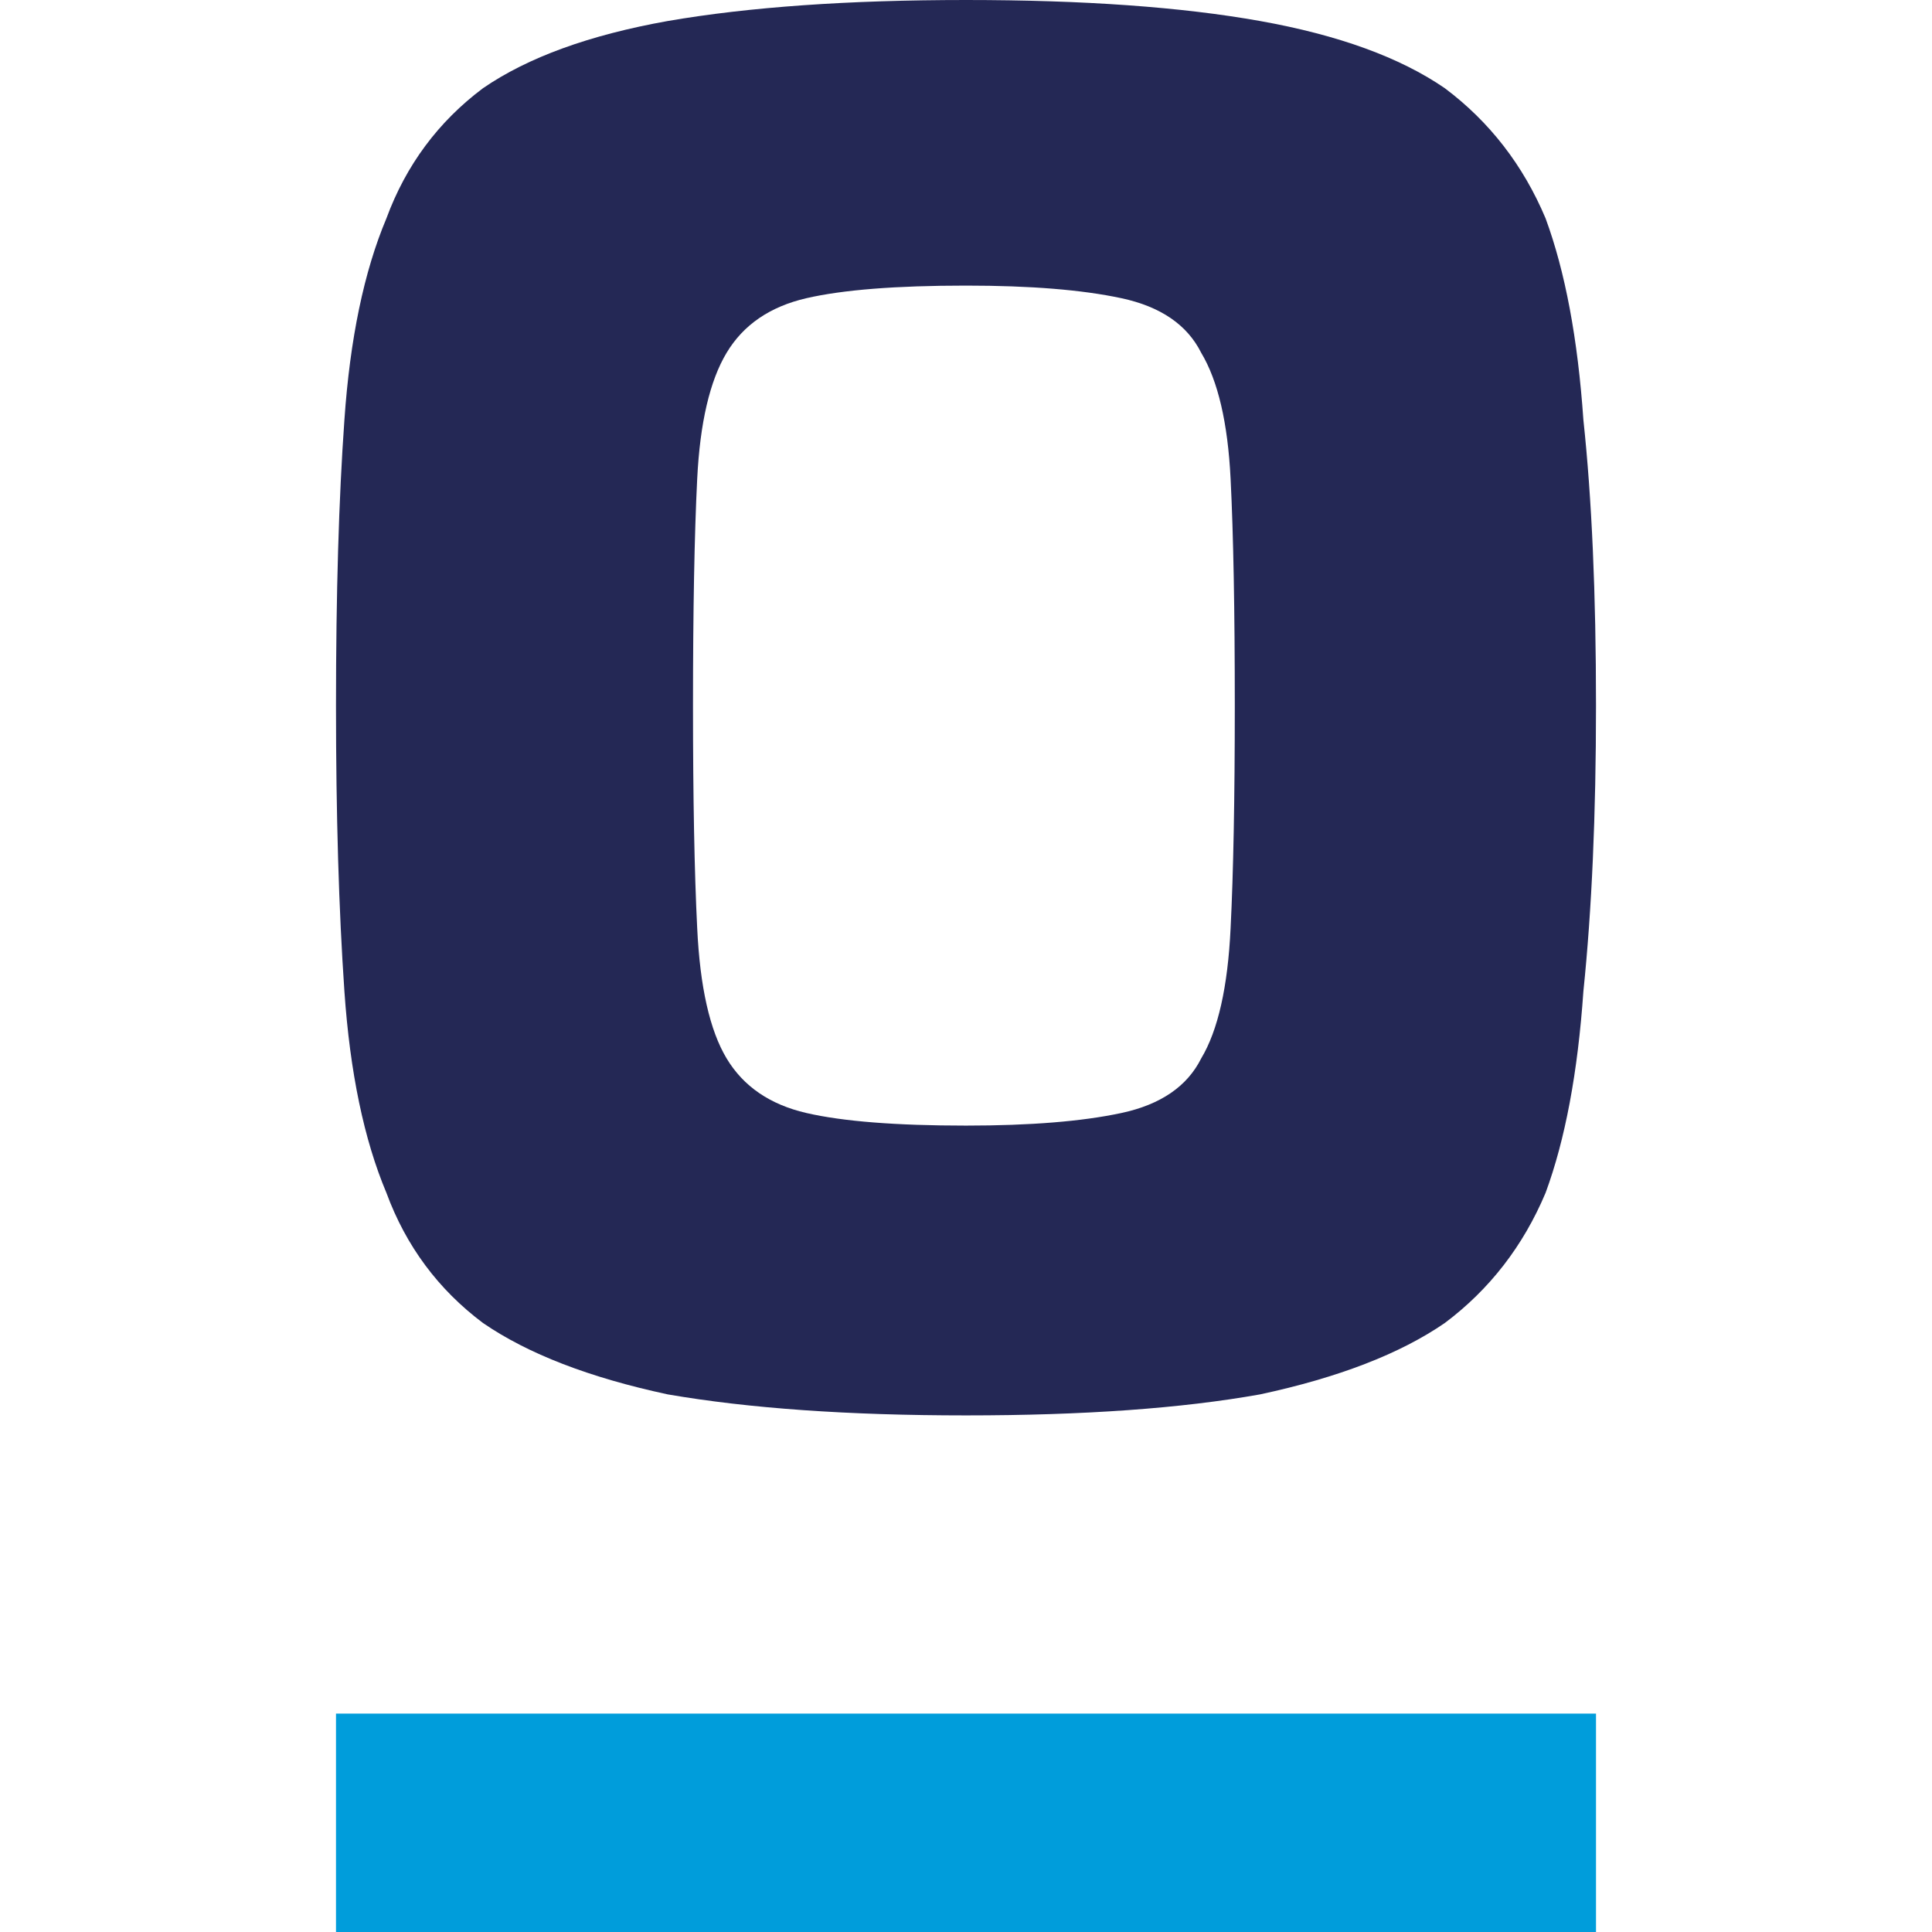
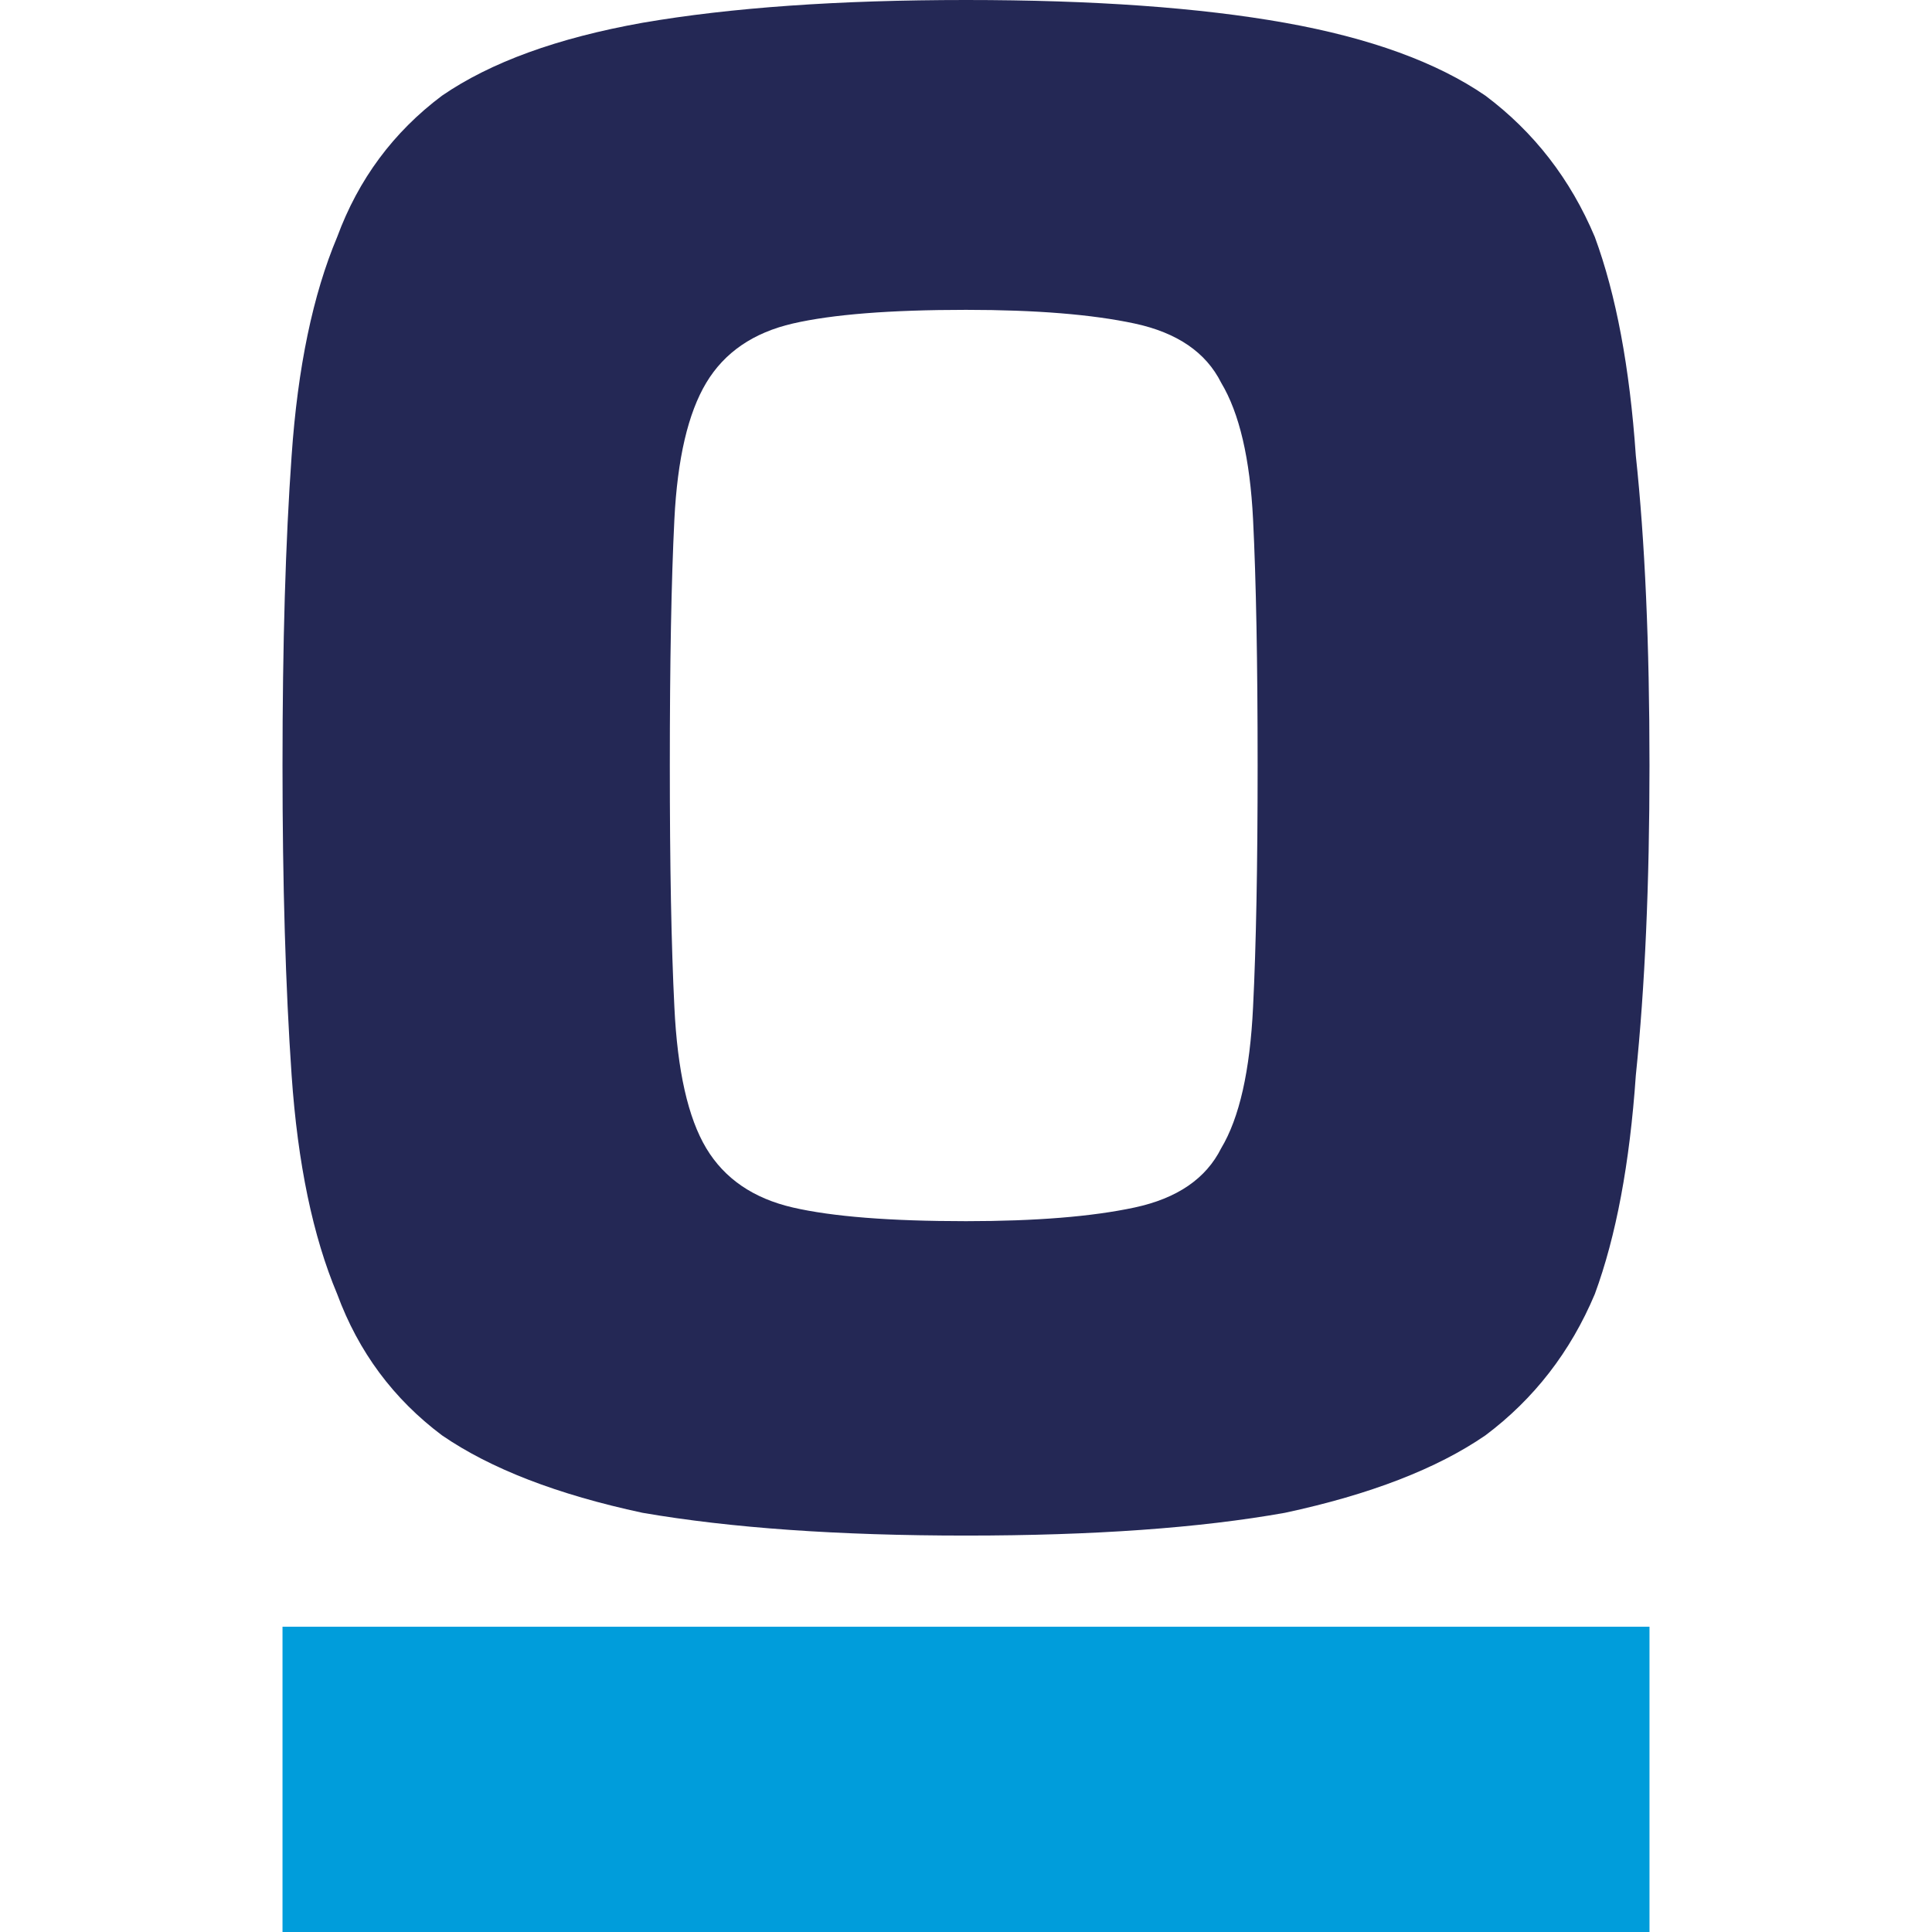
- <svg xmlns="http://www.w3.org/2000/svg" viewBox="0 0 46 46" width="46" height="46" role="img" aria-label="opaa">
-   <g transform="translate(8 0)">
+ <svg xmlns="http://www.w3.org/2000/svg" viewBox="0 0 42.4 42.4" width="42.4" height="42.4" role="img" aria-label="opaa">
+   <g transform="translate(6.2 0)">
    <path fill="#242855" d="M15 33.7Q10.8 33.7 7.9 33.2Q5.1 32.6 3.5 31.5Q1.9 30.3 1.2 28.4Q0.4 26.5 0.2 23.6Q0 20.7 0 16.8Q0 12.8 0.2 10Q0.4 7.1 1.2 5.2Q1.9 3.3 3.5 2.1Q5.1 1 7.9 0.5Q10.8 0 15 0Q19.2 0 22 0.5Q24.8 1 26.4 2.1Q28 3.3 28.8 5.2Q29.5 7.1 29.7 10Q30 12.8 30 16.8Q30 20.7 29.7 23.6Q29.5 26.5 28.8 28.4Q28 30.3 26.4 31.5Q24.8 32.6 22 33.2Q19.2 33.7 15 33.7ZM15 26.8Q17.3 26.8 18.7 26.5Q20.1 26.2 20.6 25.2Q21.2 24.2 21.3 22.1Q21.4 20.1 21.4 16.8Q21.4 13.4 21.3 11.4Q21.2 9.4 20.6 8.4Q20.1 7.4 18.7 7.1Q17.3 6.8 15 6.8Q12.5 6.8 11.2 7.1Q9.9 7.4 9.3 8.4Q8.7 9.4 8.6 11.4Q8.5 13.4 8.5 16.8Q8.5 20.1 8.6 22.1Q8.7 24.2 9.3 25.2Q9.9 26.2 11.2 26.5Q12.5 26.8 15 26.8Z" />
-     <path fill="#009DDB" d="M0 40.8H30V46H0Z" />
+     <path fill="#009DDB" d="M0 35.7H30V42.4H0Z" />
  </g>
</svg>
